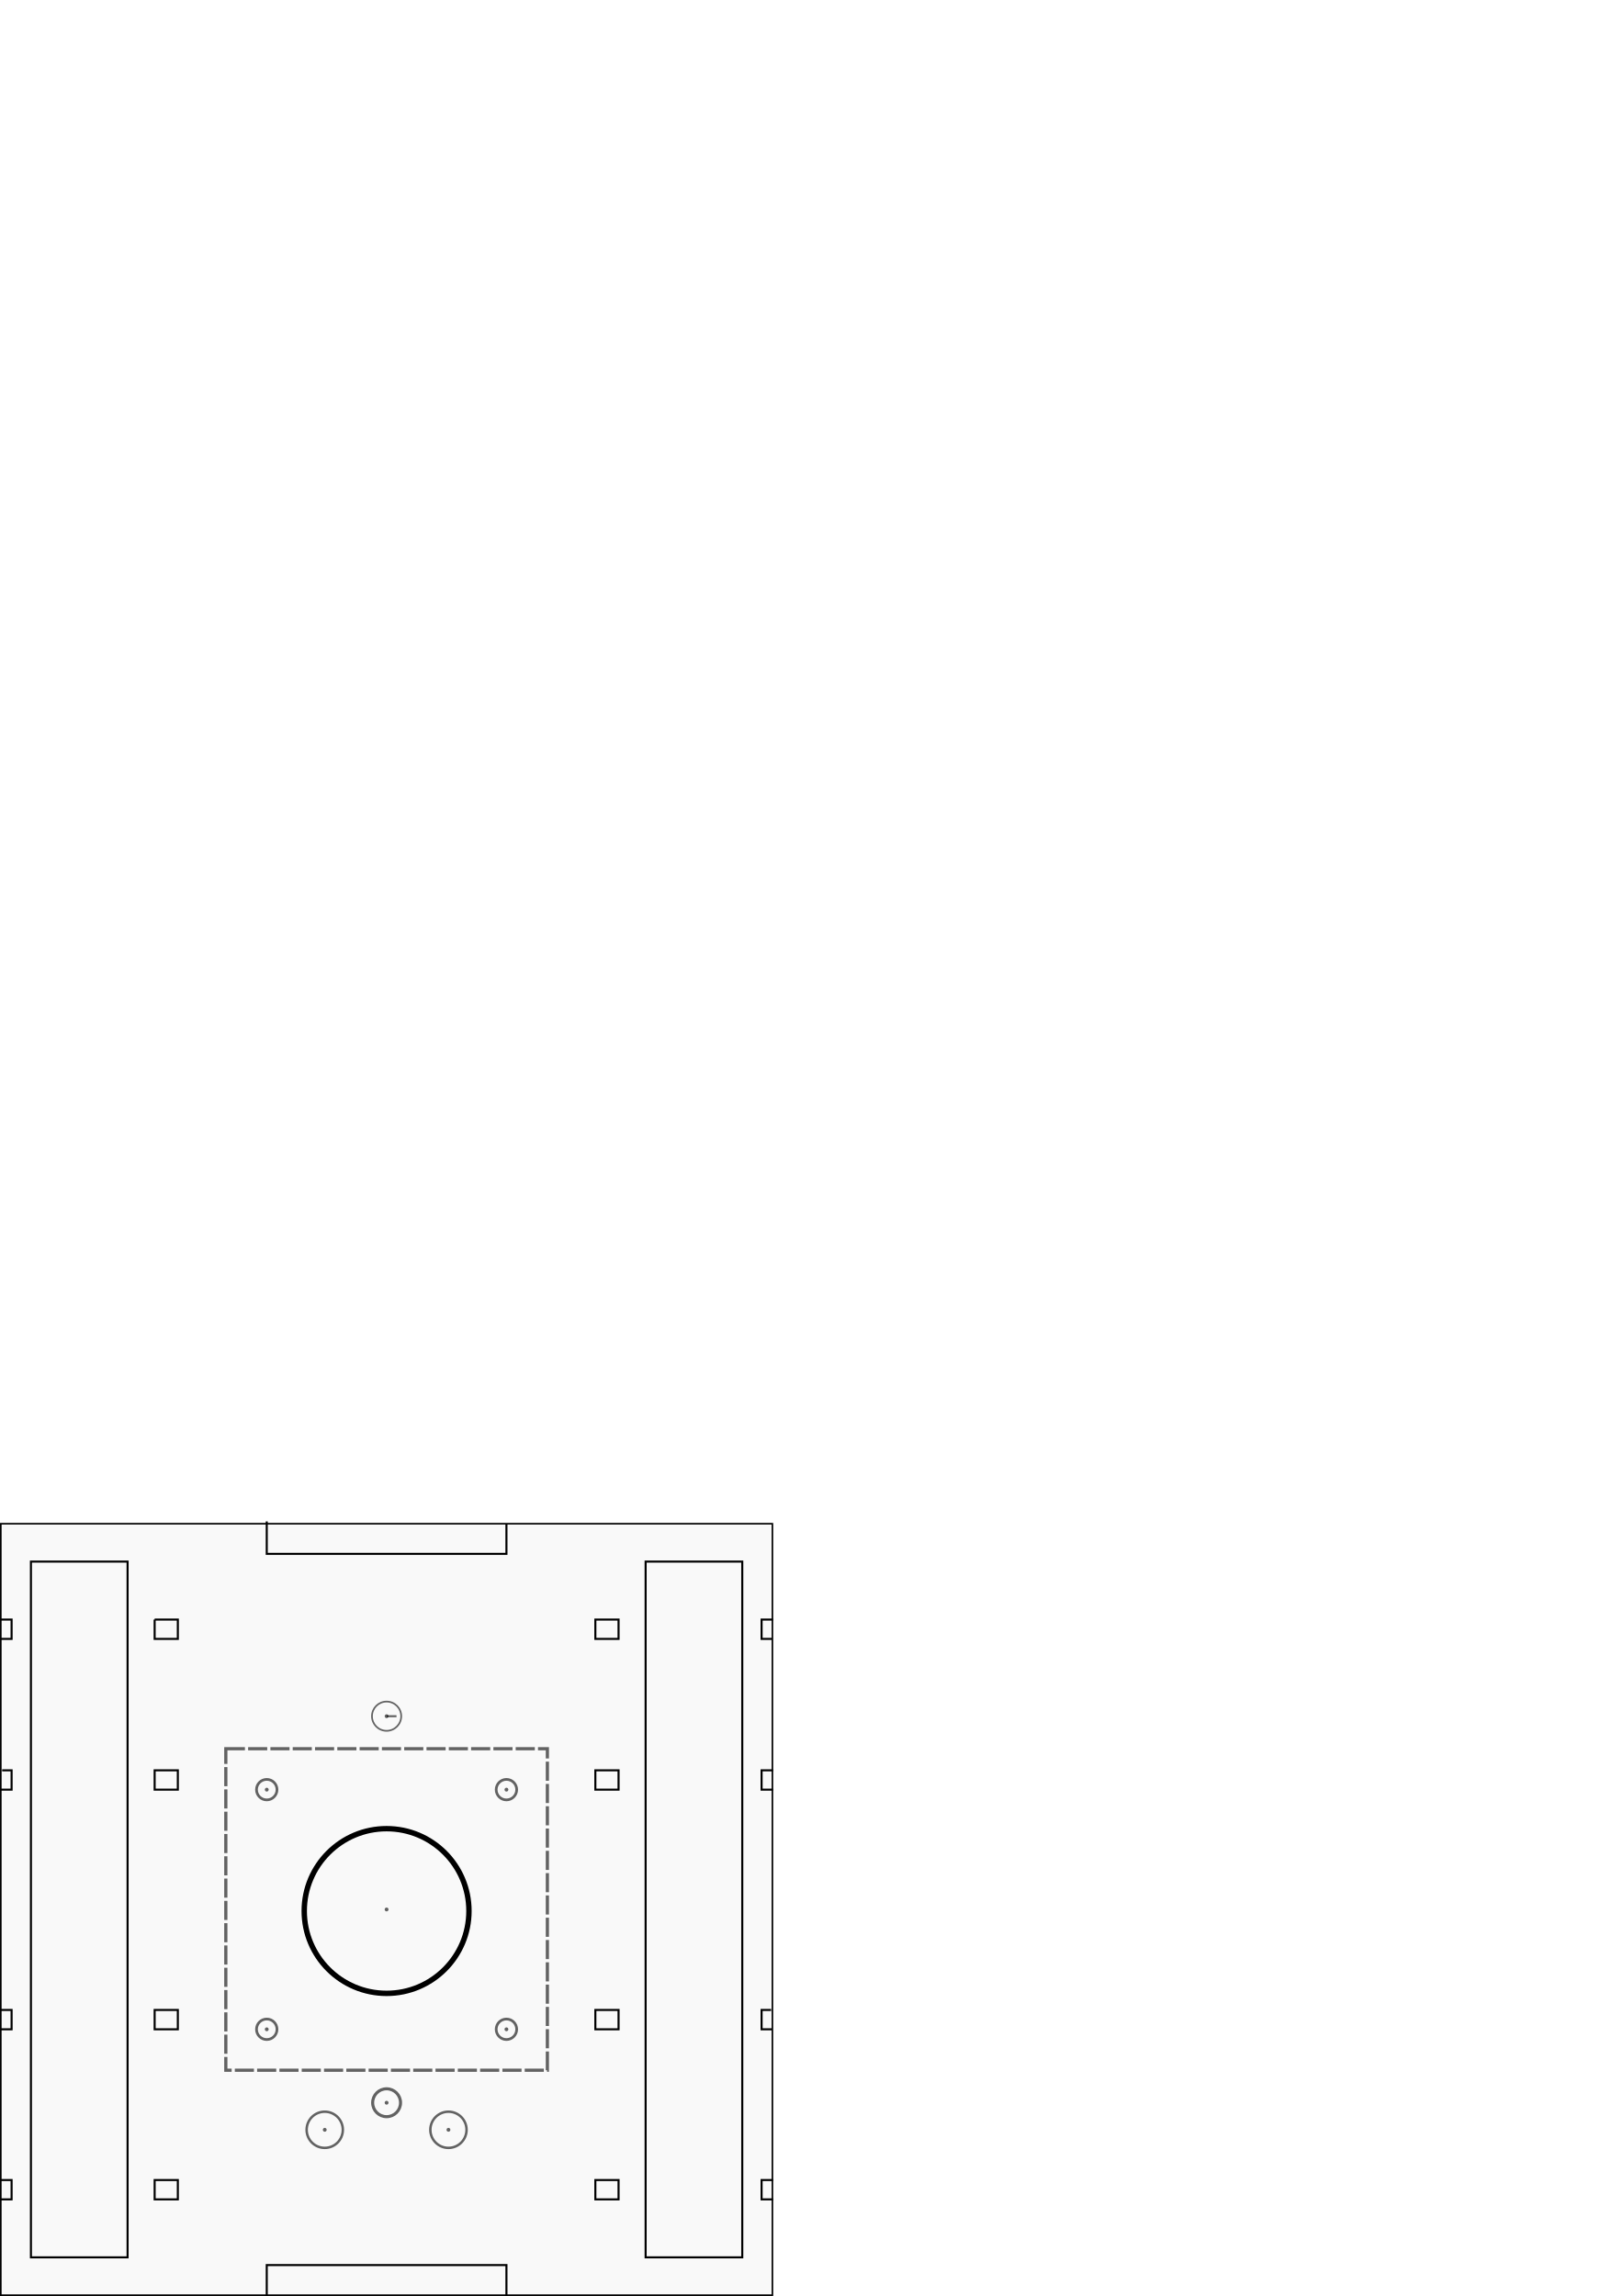
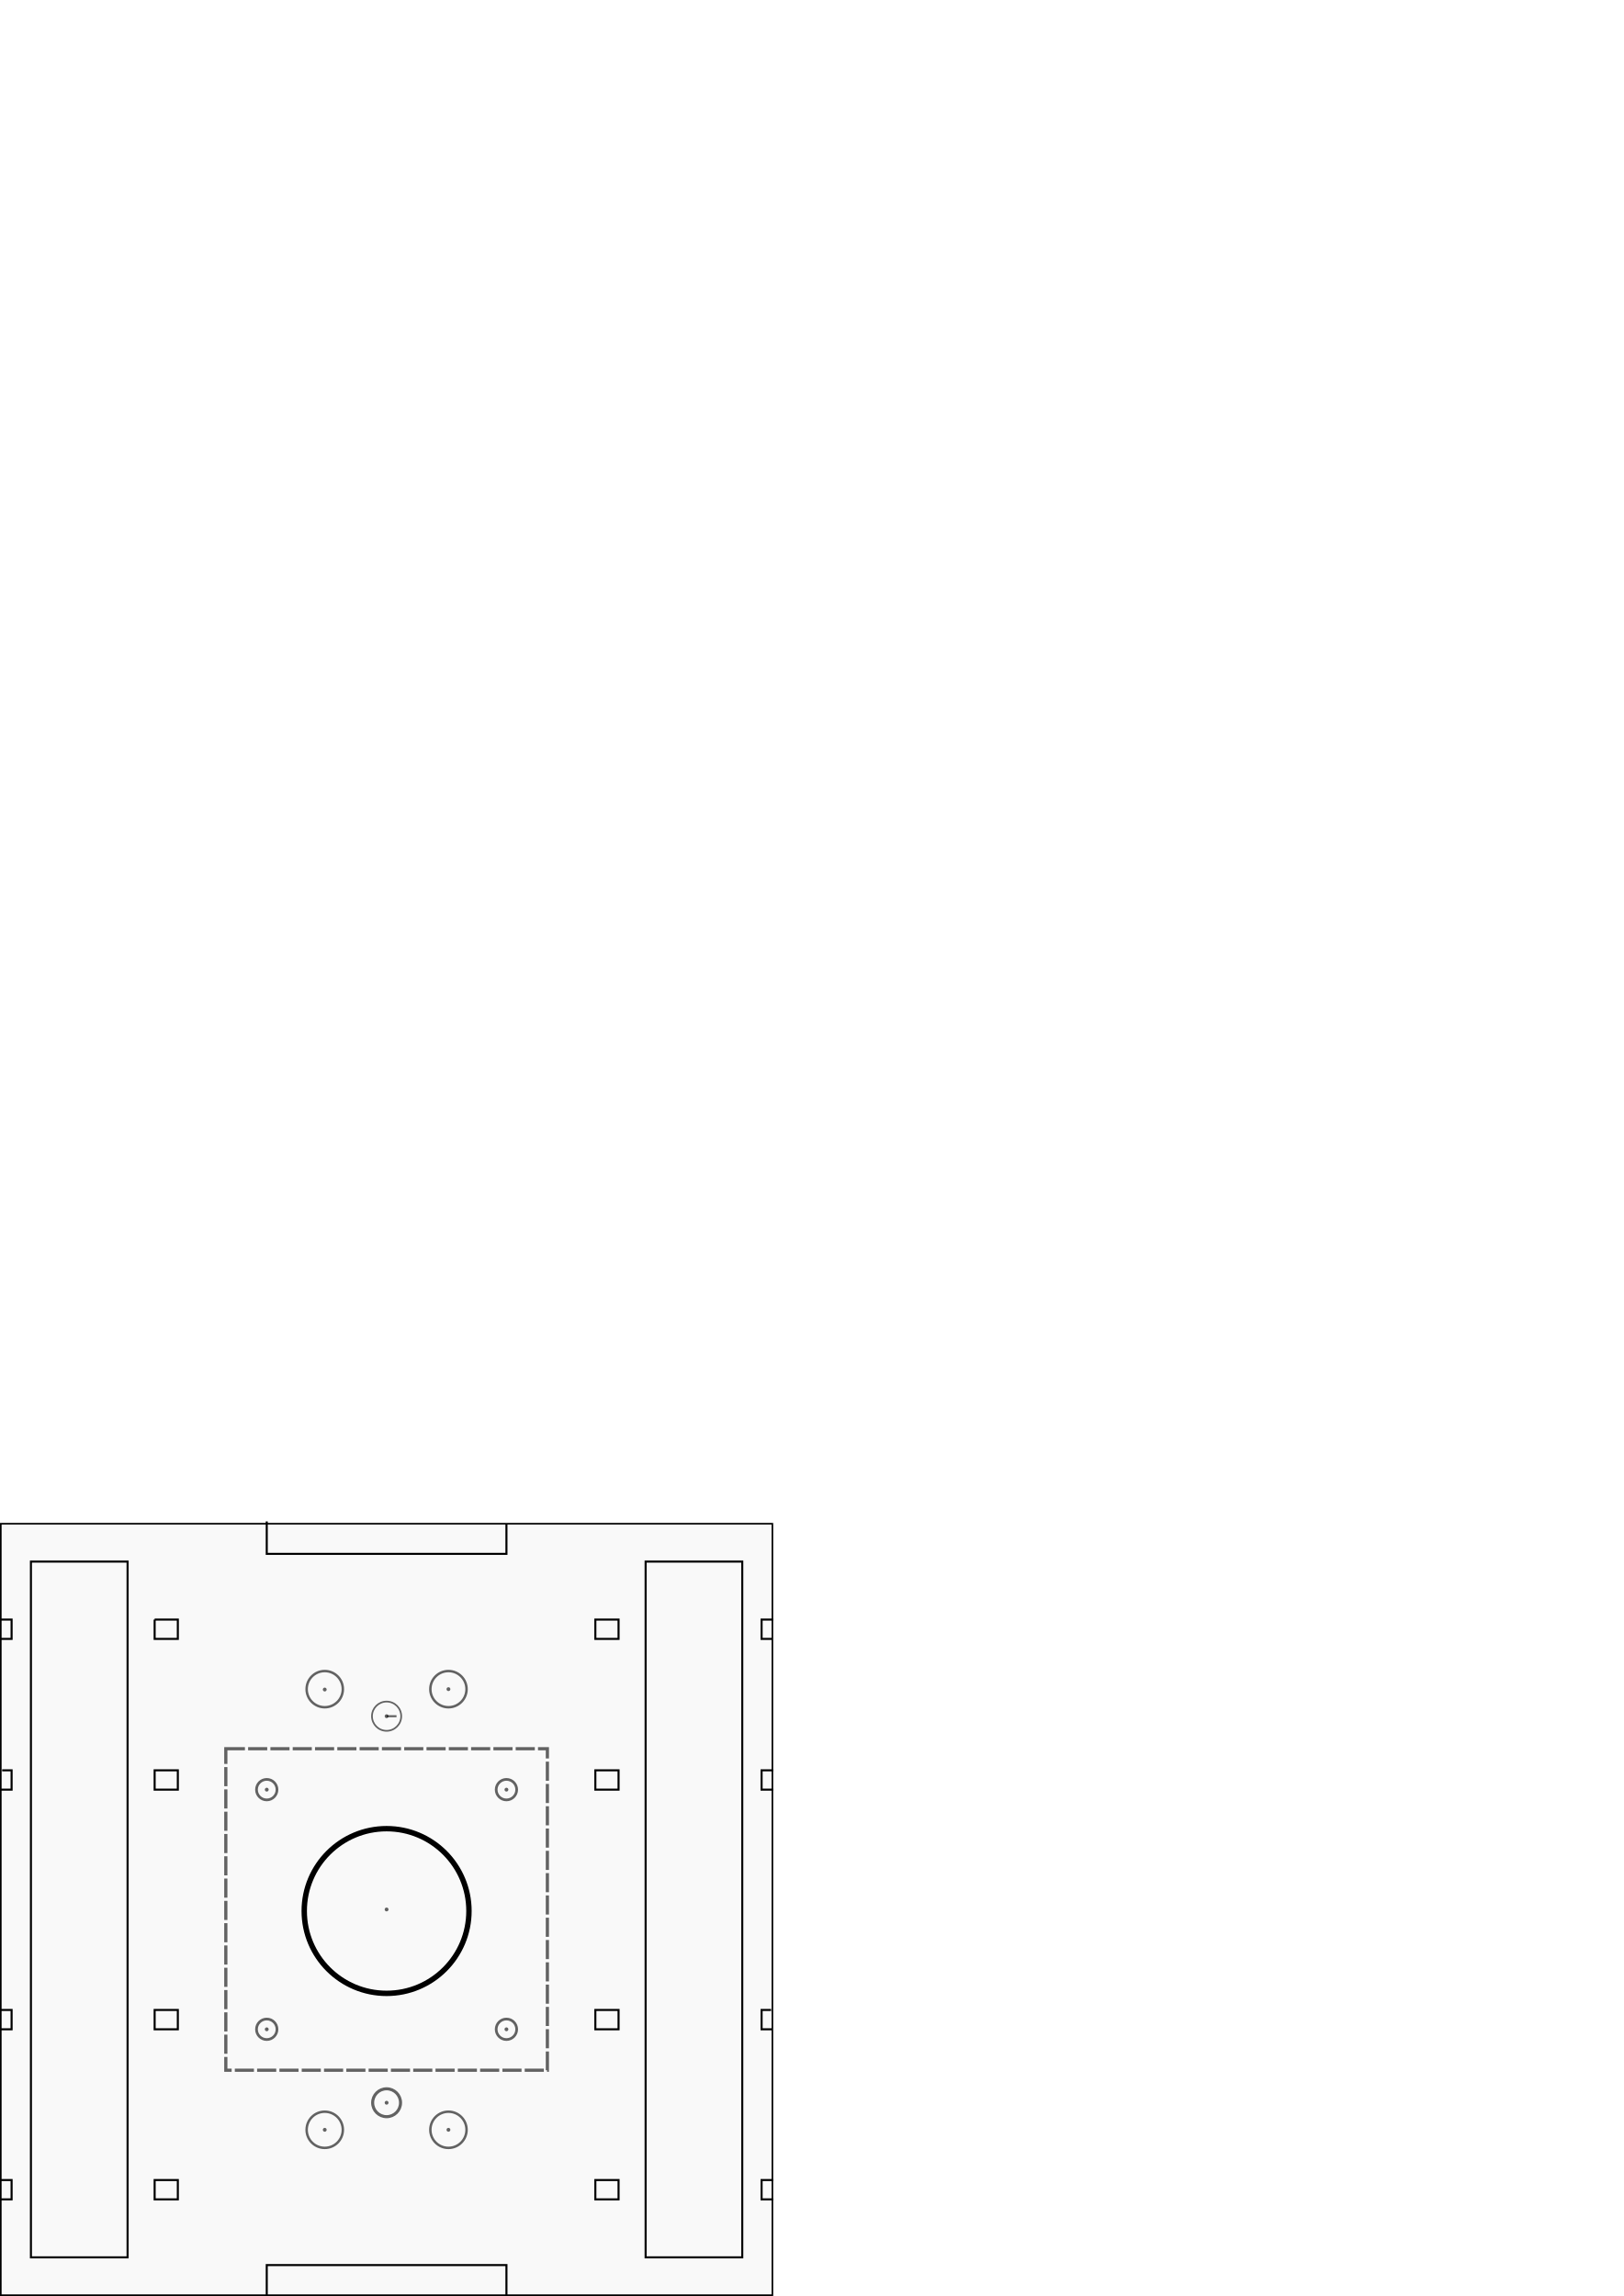
<svg xmlns="http://www.w3.org/2000/svg" xmlns:ns1="http://www.openswatchbook.org/uri/2009/osb" width="210mm" height="297mm" viewBox="0 0 210 297" version="1.1" id="svg8">
  <defs id="defs2">
    <linearGradient id="linearGradient4582" ns1:paint="solid">
      <stop style="stop-color:#f9f9f9;stop-opacity:1;" offset="0" id="stop4580" />
    </linearGradient>
  </defs>
  <g id="layer1">
    <rect id="rect3699" width="99.793" height="99.793" x="0.103" y="197.103" style="opacity:1;fill:#f9f9f9;stroke:#000000;stroke-width:0.207;stroke-miterlimit:4;stroke-dasharray:none;stroke-opacity:1;image-rendering:auto" />
    <path style="fill:none;fill-rule:evenodd;stroke:#000000;stroke-width:0.265px;stroke-linecap:butt;stroke-linejoin:miter;stroke-opacity:1" d="M 4,202 H 16.5 v 90 H 4 Z" id="path4568" />
    <path style="fill:none;fill-rule:evenodd;stroke:#000000;stroke-width:0.265px;stroke-linecap:butt;stroke-linejoin:miter;stroke-opacity:1" d="m 83.5,202 h 12.5 v 90 H 83.5 Z" id="path4570" />
    <ellipse style="opacity:1;fill:#f9f9f9;stroke:#000000;stroke-width:0.697;stroke-miterlimit:4;stroke-dasharray:none;stroke-opacity:1" id="path4576" cx="50" cy="247.2" rx="10.652" ry="10.652" />
    <rect style="opacity:0.608;fill:none;fill-opacity:1;stroke:#000000;stroke-width:0.412;stroke-miterlimit:4;stroke-dasharray:2.472,0.412;stroke-opacity:1;stroke-dashoffset:0" id="rect4578" width="41.588" height="41.588" x="29.206" y="226.206" />
    <ellipse style="opacity:0.608;fill:none;fill-opacity:1;stroke:#000000;stroke-width:0.394;stroke-miterlimit:4;stroke-dasharray:none;stroke-opacity:1" id="path6048" cx="50" cy="272" rx="1.803" ry="1.803" />
    <ellipse style="opacity:0.608;fill:none;fill-opacity:1;stroke:#000000;stroke-width:0.265;stroke-miterlimit:4;stroke-dasharray:none;stroke-opacity:1" id="path6050" cx="50.641" cy="222" rx="0.641" ry="7.5199104e-14" />
    <circle style="opacity:0.608;fill:none;fill-opacity:1;stroke:#000000;stroke-width:0.218;stroke-miterlimit:4;stroke-dasharray:none;stroke-opacity:1" id="path6052" cx="50" cy="222" r="1.891" />
    <circle style="opacity:0.608;fill:none;fill-opacity:1;stroke:#000000;stroke-width:0.348;stroke-miterlimit:4;stroke-dasharray:none;stroke-opacity:1" id="path6062" cx="34.5" cy="231.5" r="1.326" />
    <circle style="opacity:0.608;fill:none;fill-opacity:1;stroke:#000000;stroke-width:0.348;stroke-miterlimit:4;stroke-dasharray:none;stroke-opacity:1" id="path6062-3" cx="65.5" cy="231.5" r="1.326" />
    <circle style="opacity:0.608;fill:none;fill-opacity:1;stroke:#000000;stroke-width:0.348;stroke-miterlimit:4;stroke-dasharray:none;stroke-opacity:1" id="path6062-6" cx="34.5" cy="262.5" r="1.326" />
    <circle style="opacity:0.608;fill:none;fill-opacity:1;stroke:#000000;stroke-width:0.348;stroke-miterlimit:4;stroke-dasharray:none;stroke-opacity:1" id="path6062-7" cx="65.5" cy="262.5" r="1.326" />
    <circle style="opacity:0.608;fill:none;fill-opacity:1;stroke:#000000;stroke-width:0.304;stroke-miterlimit:4;stroke-dasharray:1.823, 0.304;stroke-dashoffset:0;stroke-opacity:1" id="path921" cx="50" cy="222" r="0.098" />
    <circle style="opacity:0.608;fill:none;fill-opacity:1;stroke:#000000;stroke-width:0.304;stroke-miterlimit:4;stroke-dasharray:1.823, 0.304;stroke-dashoffset:0;stroke-opacity:1" id="path921-3" cx="65.5" cy="231.5" r="0.098" />
    <circle style="opacity:0.608;fill:none;fill-opacity:1;stroke:#000000;stroke-width:0.304;stroke-miterlimit:4;stroke-dasharray:1.823, 0.304;stroke-dashoffset:0;stroke-opacity:1" id="path921-6" cx="34.5" cy="231.5" r="0.098" />
    <circle style="opacity:0.608;fill:none;fill-opacity:1;stroke:#000000;stroke-width:0.304;stroke-miterlimit:4;stroke-dasharray:1.823, 0.304;stroke-dashoffset:0;stroke-opacity:1" id="path921-7" cx="34.5" cy="262.5" r="0.098" />
    <circle style="opacity:0.608;fill:none;fill-opacity:1;stroke:#000000;stroke-width:0.304;stroke-miterlimit:4;stroke-dasharray:1.823, 0.304;stroke-dashoffset:0;stroke-opacity:1" id="path921-5" cx="65.5" cy="262.5" r="0.098" />
    <circle style="opacity:0.608;fill:none;fill-opacity:1;stroke:#000000;stroke-width:0.304;stroke-miterlimit:4;stroke-dasharray:1.823, 0.304;stroke-dashoffset:0;stroke-opacity:1" id="path921-62" cx="50" cy="272" r="0.098" />
    <path style="fill:none;fill-rule:evenodd;stroke:#000000;stroke-width:0.265px;stroke-linecap:butt;stroke-linejoin:miter;stroke-opacity:1" d="M -0.039,282 H 1.5 v 2.5 H 0.117" id="path982" />
    <path style="fill:none;fill-rule:evenodd;stroke:#000000;stroke-width:0.265px;stroke-linecap:butt;stroke-linejoin:miter;stroke-opacity:1" d="m 99.983,282 h -1.483 v 2.5 h 1.483" id="path1010" />
    <path style="fill:none;fill-rule:evenodd;stroke:#000000;stroke-width:0.265px;stroke-linecap:butt;stroke-linejoin:miter;stroke-opacity:1" d="M 20,284.5 V 282 h 3 v 2.5 z" id="path1016" />
    <path style="fill:none;fill-rule:evenodd;stroke:#000000;stroke-width:0.265px;stroke-linecap:butt;stroke-linejoin:miter;stroke-opacity:1" d="m 77,282 h 3 v 2.5 h -3 z" id="path1022" />
    <path style="fill:none;fill-rule:evenodd;stroke:#000000;stroke-width:0.265px;stroke-linecap:butt;stroke-linejoin:miter;stroke-opacity:1" d="M 0.117,262.5 H 1.5 V 260 H 0.039" id="path1026" />
    <path style="fill:none;fill-rule:evenodd;stroke:#000000;stroke-width:0.265px;stroke-linecap:butt;stroke-linejoin:miter;stroke-opacity:1" d="m 20,260 h 3 v 2.5 h -3 z" id="path1028" />
    <path style="fill:none;fill-rule:evenodd;stroke:#000000;stroke-width:0.265px;stroke-linecap:butt;stroke-linejoin:miter;stroke-opacity:1" d="m 77,260 h 3 v 2.5 h -3 z" id="path1030" />
    <path style="fill:none;fill-rule:evenodd;stroke:#000000;stroke-width:0.265px;stroke-linecap:butt;stroke-linejoin:miter;stroke-opacity:1" d="m 99.729,260 h -1.229 v 2.5 h 1.308" id="path1032" />
    <path style="fill:none;fill-rule:evenodd;stroke:#000000;stroke-width:0.265px;stroke-linecap:butt;stroke-linejoin:miter;stroke-opacity:1" d="M 0.276,229 H 1.5 v 2.5 H 0.028" id="path1036" />
    <path style="fill:none;fill-rule:evenodd;stroke:#000000;stroke-width:0.265px;stroke-linecap:butt;stroke-linejoin:miter;stroke-opacity:1" d="m 20,229 h 3 v 2.5 h -3 z" id="path1038" />
    <path style="fill:none;fill-rule:evenodd;stroke:#000000;stroke-width:0.265px;stroke-linecap:butt;stroke-linejoin:miter;stroke-opacity:1" d="m 77,229 h 3 v 2.5 h -3 z" id="path1040" />
    <path style="fill:none;fill-rule:evenodd;stroke:#000000;stroke-width:0.265px;stroke-linecap:butt;stroke-linejoin:miter;stroke-opacity:1" d="m 99.976,229 h -1.476 v 2.5 h 1.476" id="path1042" />
    <circle style="opacity:0.608;fill:none;fill-opacity:1;stroke:#000000;stroke-width:0.304;stroke-miterlimit:4;stroke-dasharray:1.823, 0.304;stroke-dashoffset:0;stroke-opacity:1" id="path921-3-9" cx="50" cy="247" r="0.098" />
    <path style="fill:none;fill-rule:evenodd;stroke:#000000;stroke-width:0.265px;stroke-linecap:butt;stroke-linejoin:miter;stroke-opacity:1" d="M -0.166,209.5 H 1.5 v 2.5 h -1.666" id="path1063" />
    <path style="fill:none;fill-rule:evenodd;stroke:#000000;stroke-width:0.265px;stroke-linecap:butt;stroke-linejoin:miter;stroke-opacity:1" d="m 20,209.5 h 3 v 2.5 h -3 v -2.5" id="path1065" />
    <path style="fill:none;fill-rule:evenodd;stroke:#000000;stroke-width:0.265px;stroke-linecap:butt;stroke-linejoin:miter;stroke-opacity:1" d="m 77,209.5 h 3 v 2.5 h -3 z" id="path1067" />
    <path style="fill:none;fill-rule:evenodd;stroke:#000000;stroke-width:0.265px;stroke-linecap:butt;stroke-linejoin:miter;stroke-opacity:1" d="m 99.976,209.5 h -1.476 v 2.5 h 1.421" id="path1069" />
    <path style="fill:none;fill-rule:evenodd;stroke:#000000;stroke-width:0.265px;stroke-linecap:butt;stroke-linejoin:miter;stroke-opacity:1" d="M 34.5,296.922 V 293 h 31 v 3.922" id="path1079" />
    <path style="fill:none;fill-rule:evenodd;stroke:#000000;stroke-width:0.265px;stroke-linecap:butt;stroke-linejoin:miter;stroke-opacity:1" d="M 34.5,196.802 V 201 h 31 v -3.808" id="path1083" />
    <circle style="opacity:0.608;fill:none;fill-opacity:1;fill-rule:evenodd;stroke:#000000;stroke-width:0.318;stroke-miterlimit:4;stroke-dasharray:none;stroke-dashoffset:0;stroke-opacity:1" id="path1087" cx="42" cy="275.5" r="2.341" />
    <circle style="opacity:0.608;fill:none;fill-opacity:1;fill-rule:evenodd;stroke:#000000;stroke-width:0.318;stroke-miterlimit:4;stroke-dasharray:none;stroke-dashoffset:0;stroke-opacity:1" id="path1087-1" cx="58" cy="275.5" r="2.341" />
    <circle style="opacity:0.608;fill:none;fill-opacity:1;stroke:#000000;stroke-width:0.304;stroke-miterlimit:4;stroke-dasharray:1.823, 0.304;stroke-dashoffset:0;stroke-opacity:1" id="path921-62-2" cx="42" cy="275.5" r="0.098" />
    <circle style="opacity:0.608;fill:none;fill-opacity:1;stroke:#000000;stroke-width:0.304;stroke-miterlimit:4;stroke-dasharray:1.823, 0.304;stroke-dashoffset:0;stroke-opacity:1" id="path921-62-7" cx="58" cy="275.5" r="0.098" />
+     <circle style="opacity:0.608;fill:none;fill-opacity:1;fill-rule:evenodd;stroke:#000000;stroke-width:0.318;stroke-miterlimit:4;stroke-dasharray:none;stroke-dashoffset:0;stroke-opacity:1" id="path1087-0" cx="42" cy="218.5" r="2.341" />
+     <circle style="opacity:0.608;fill:none;fill-opacity:1;fill-rule:evenodd;stroke:#000000;stroke-width:0.318;stroke-miterlimit:4;stroke-dasharray:none;stroke-dashoffset:0;stroke-opacity:1" id="path1087-9" cx="58" cy="218.5" r="2.341" />
+     <circle style="opacity:0.608;fill:none;fill-opacity:1;stroke:#000000;stroke-width:0.304;stroke-miterlimit:4;stroke-dasharray:1.823, 0.304;stroke-dashoffset:0;stroke-opacity:1" id="path921-36" cx="58" cy="218.5" r="0.098" />
+     <circle style="opacity:0.608;fill:none;fill-opacity:1;stroke:#000000;stroke-width:0.304;stroke-miterlimit:4;stroke-dasharray:1.823, 0.304;stroke-dashoffset:0;stroke-opacity:1" id="path921-0" cx="42" cy="218.55" r="0.098" />
  </g>
</svg>
